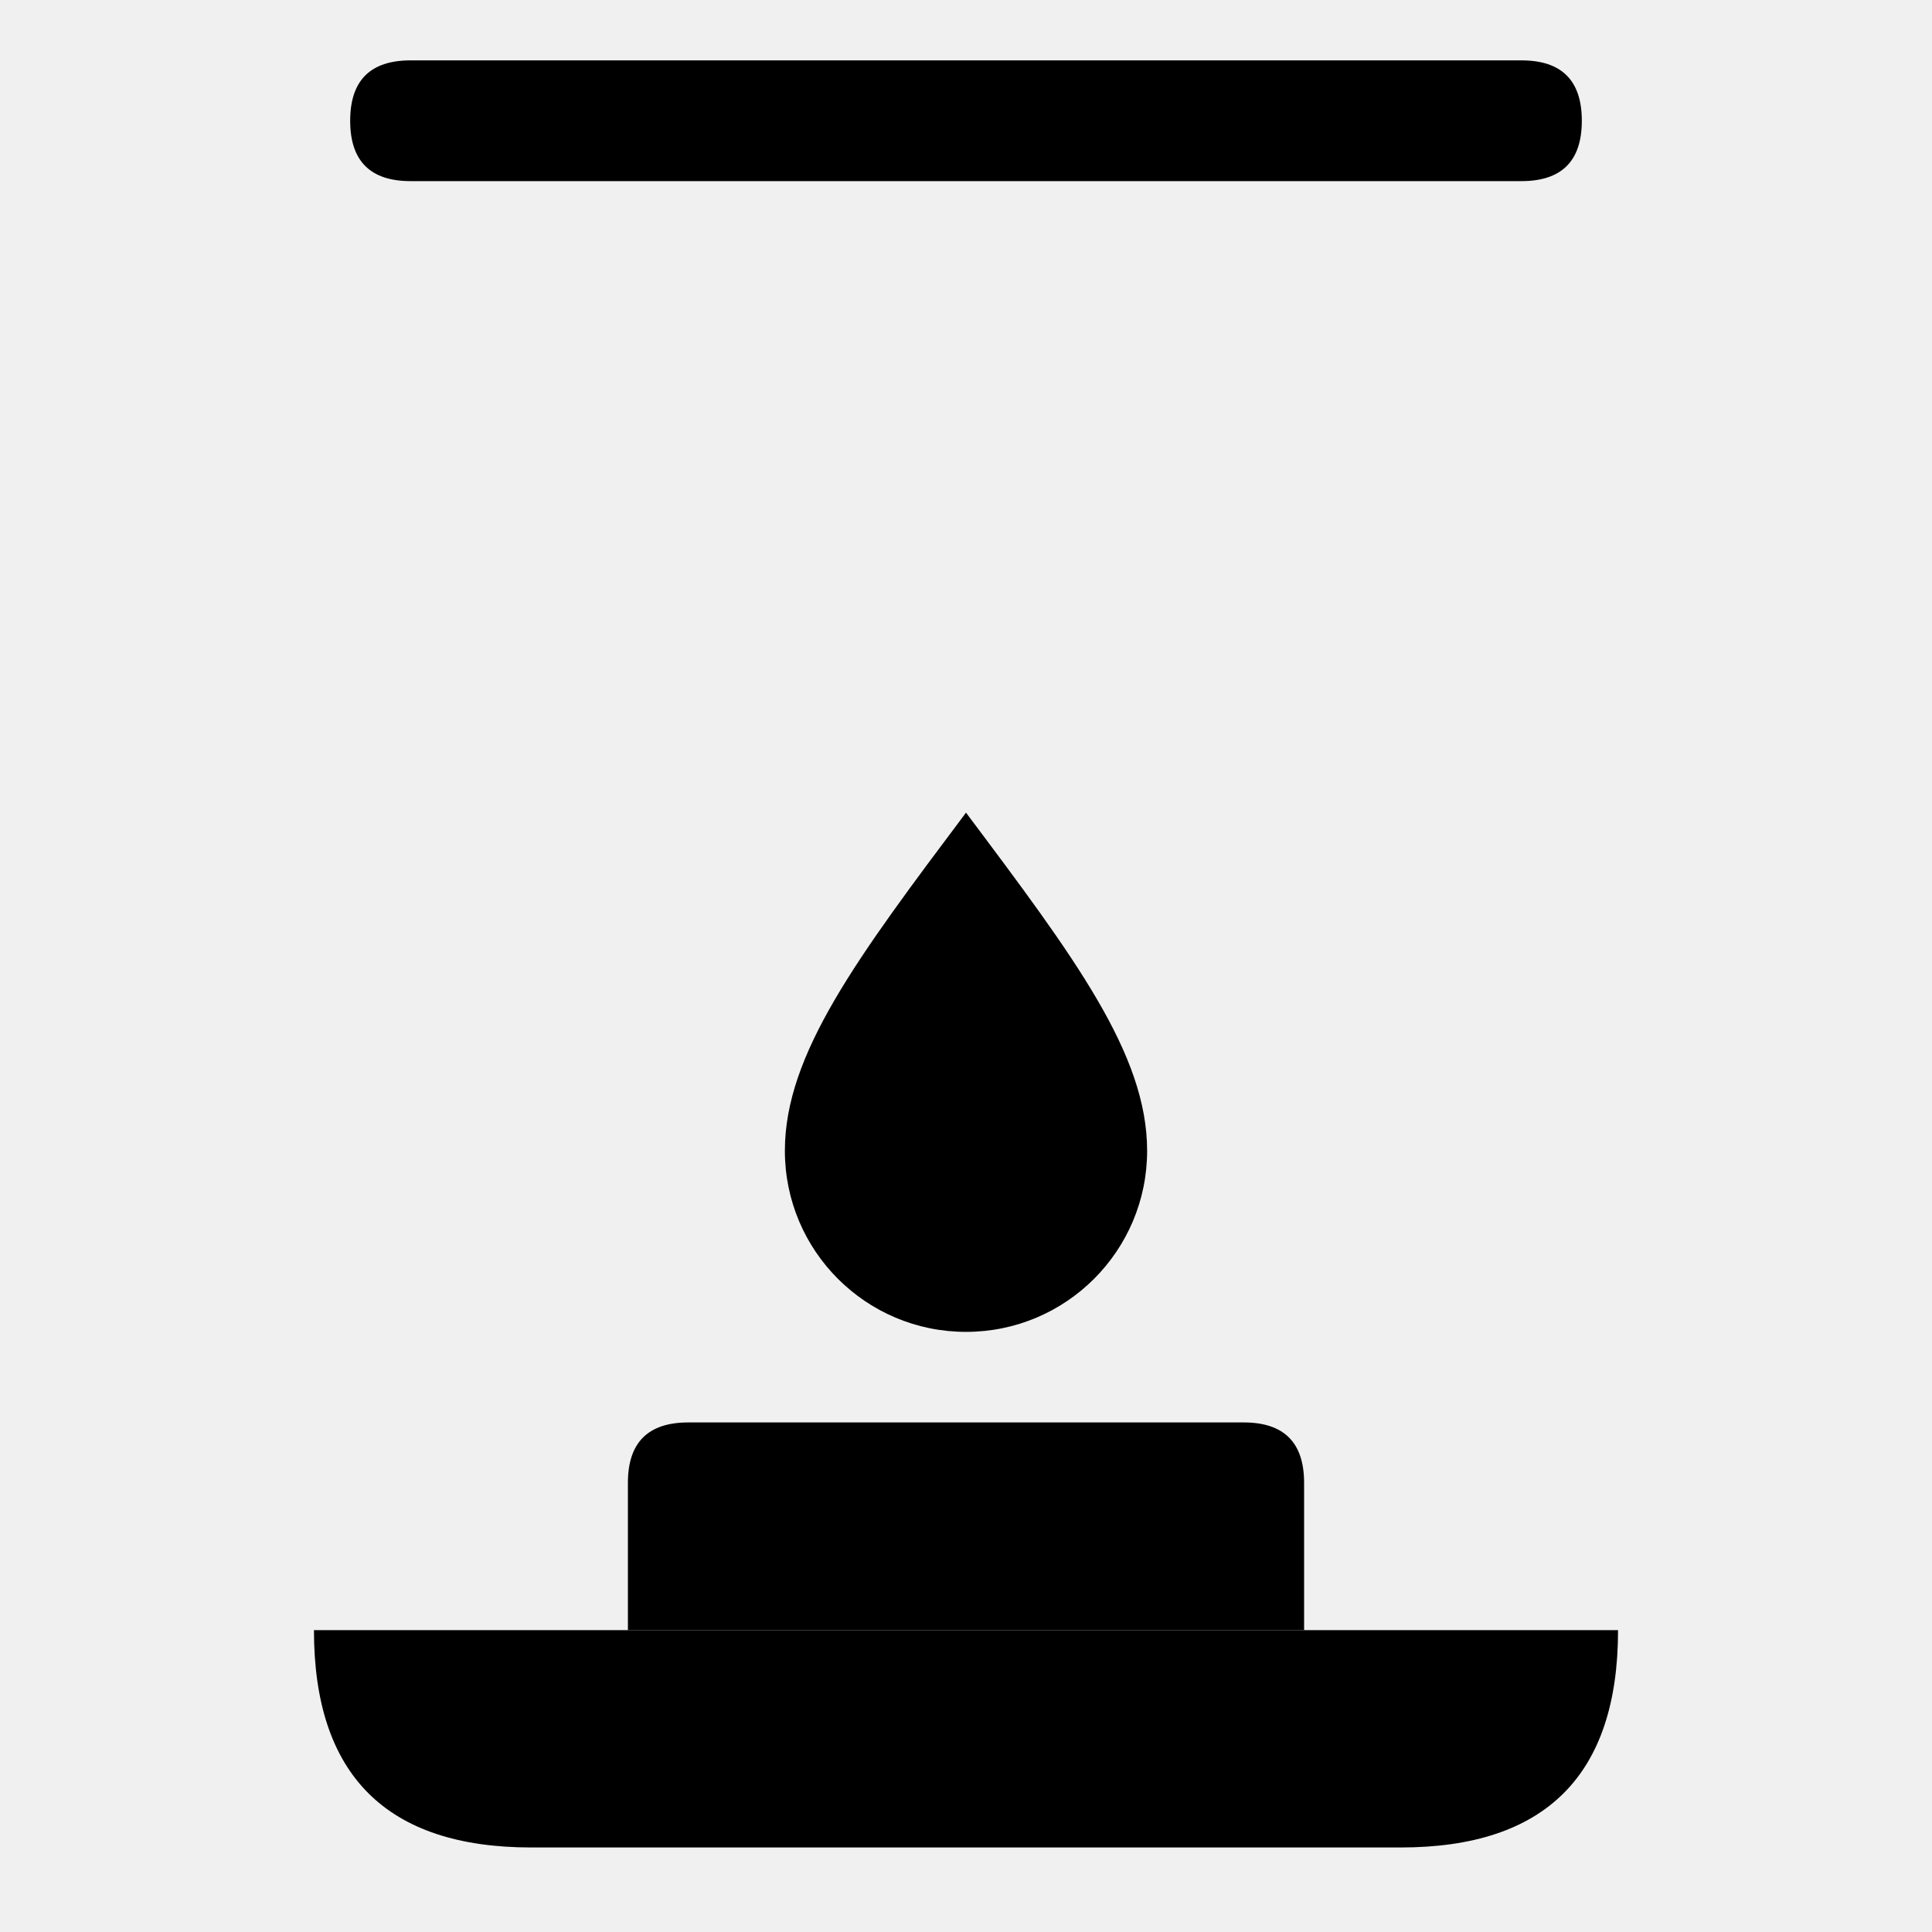
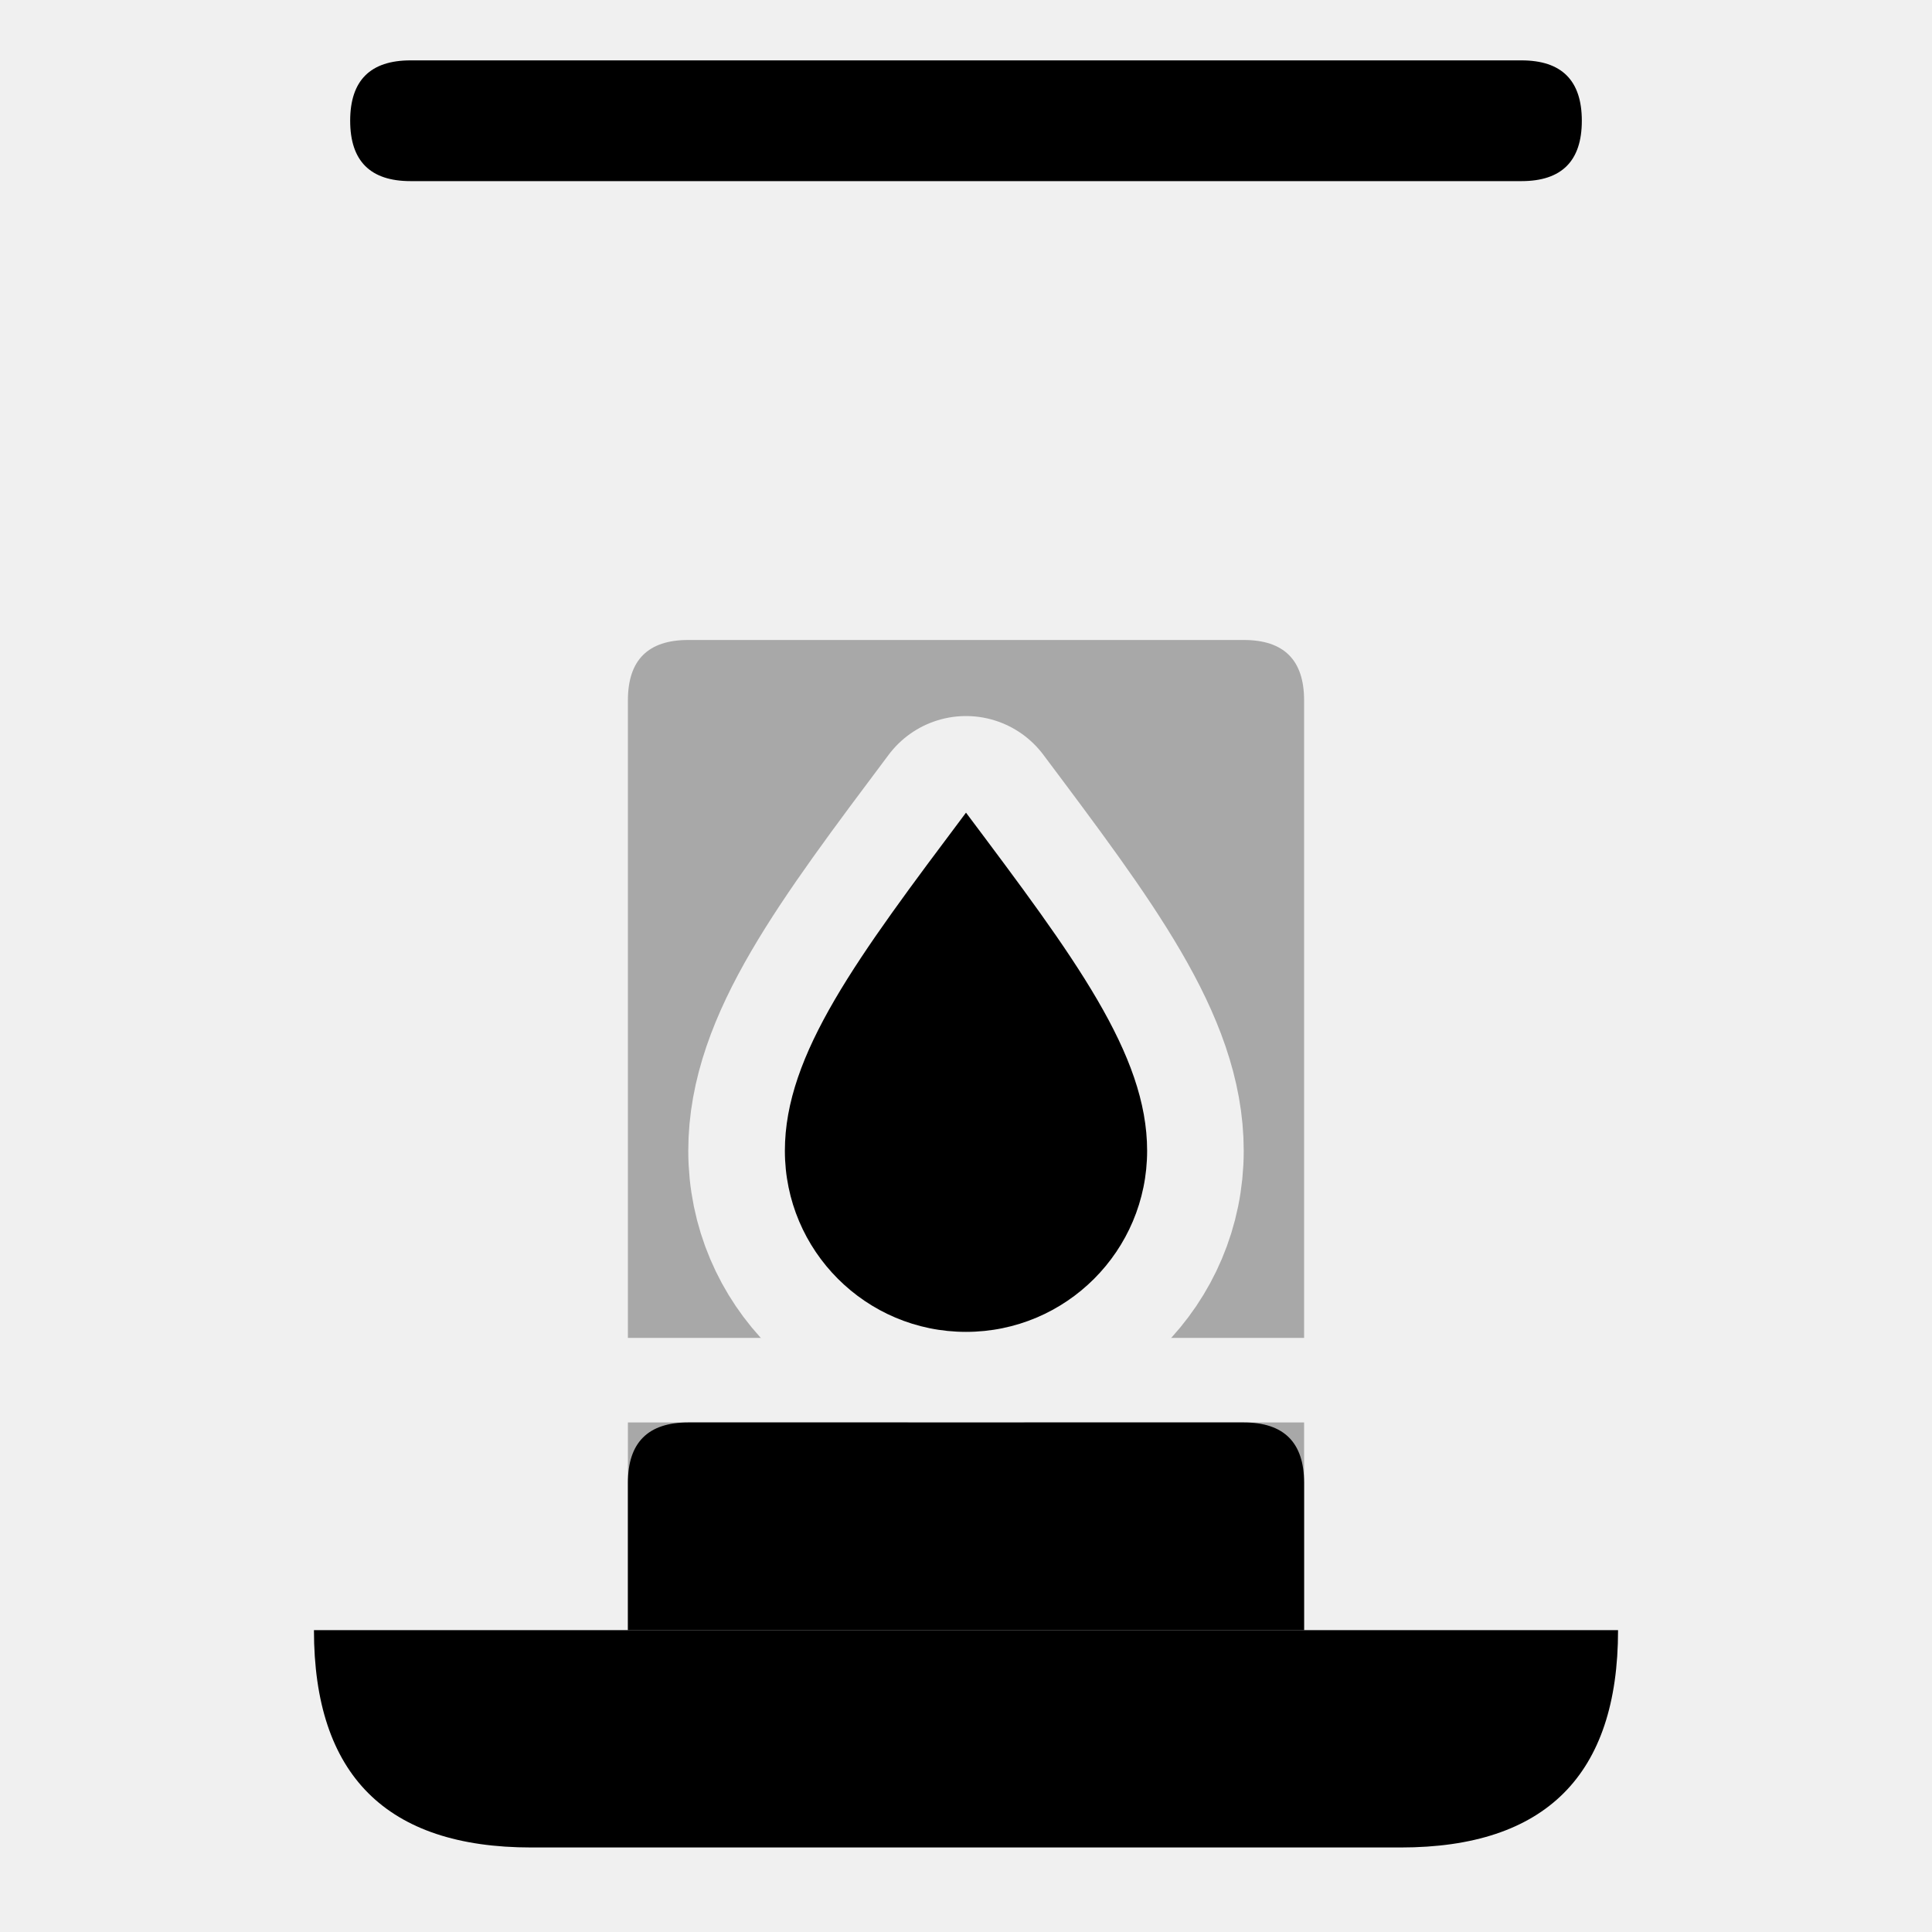
<svg xmlns="http://www.w3.org/2000/svg" width="16" height="16" viewBox="0 0 16 16">
  <clipPath id="abaixo-do-teto">
    <rect x="0" y="2.1" width="16" height="16" />
  </clipPath>
  <g clip-path="url(#abaixo-do-teto)">
    <path fill="currentColor" d="M2.6,13.5 H13.4 Q13.4,15.3 11.6,15.3 H4.4 Q2.6,15.3 2.6,13.5 Z" />
+     <mask id="em-volta-da-chama">
+       <rect width="16" height="16" fill="#fff" />
+       <path fill="#000" stroke="#000" stroke-width="1.6" stroke-linejoin="round" d="M8,6.73 C8.9,7.93 9.5,8.73 9.5,9.53 A1.5,1.5 0 0 1 6.5,9.53 C6.5,8.73 7.1,7.93 8,6.73 Z" />
+       <rect x="0" y="11.08" width="16" height="0.7" fill="#000" />
+     </mask>
+     <path fill="currentColor" opacity="0.3" mask="url(#em-volta-da-chama)" d="M5.2,5.8 Q5.2,5.3 5.7,5.3 H10.3 Q10.8,5.3 10.8,5.8 V13.5 H5.2 Z" />
    <path fill="currentColor" d="M5.2,12.28 Q5.2,11.78 5.7,11.78 H10.3 Q10.8,11.78 10.8,12.28 V13.5 H5.2 Z" />
    <path fill="currentColor" d="M8,6.73 C8.9,7.93 9.5,8.73 9.5,9.53 A1.5,1.5 0 0 1 6.5,9.53 C6.5,8.73 7.1,7.93 8,6.73 Z" />
  </g>
  <path fill="currentColor" d="M3.4,0.5 H12.6 Q13.1,0.5 13.1,1 Q13.1,1.5 12.6,1.5 H3.4 Q2.9,1.5 2.9,1 Q2.9,0.5 3.4,0.5 Z" />
</svg>
